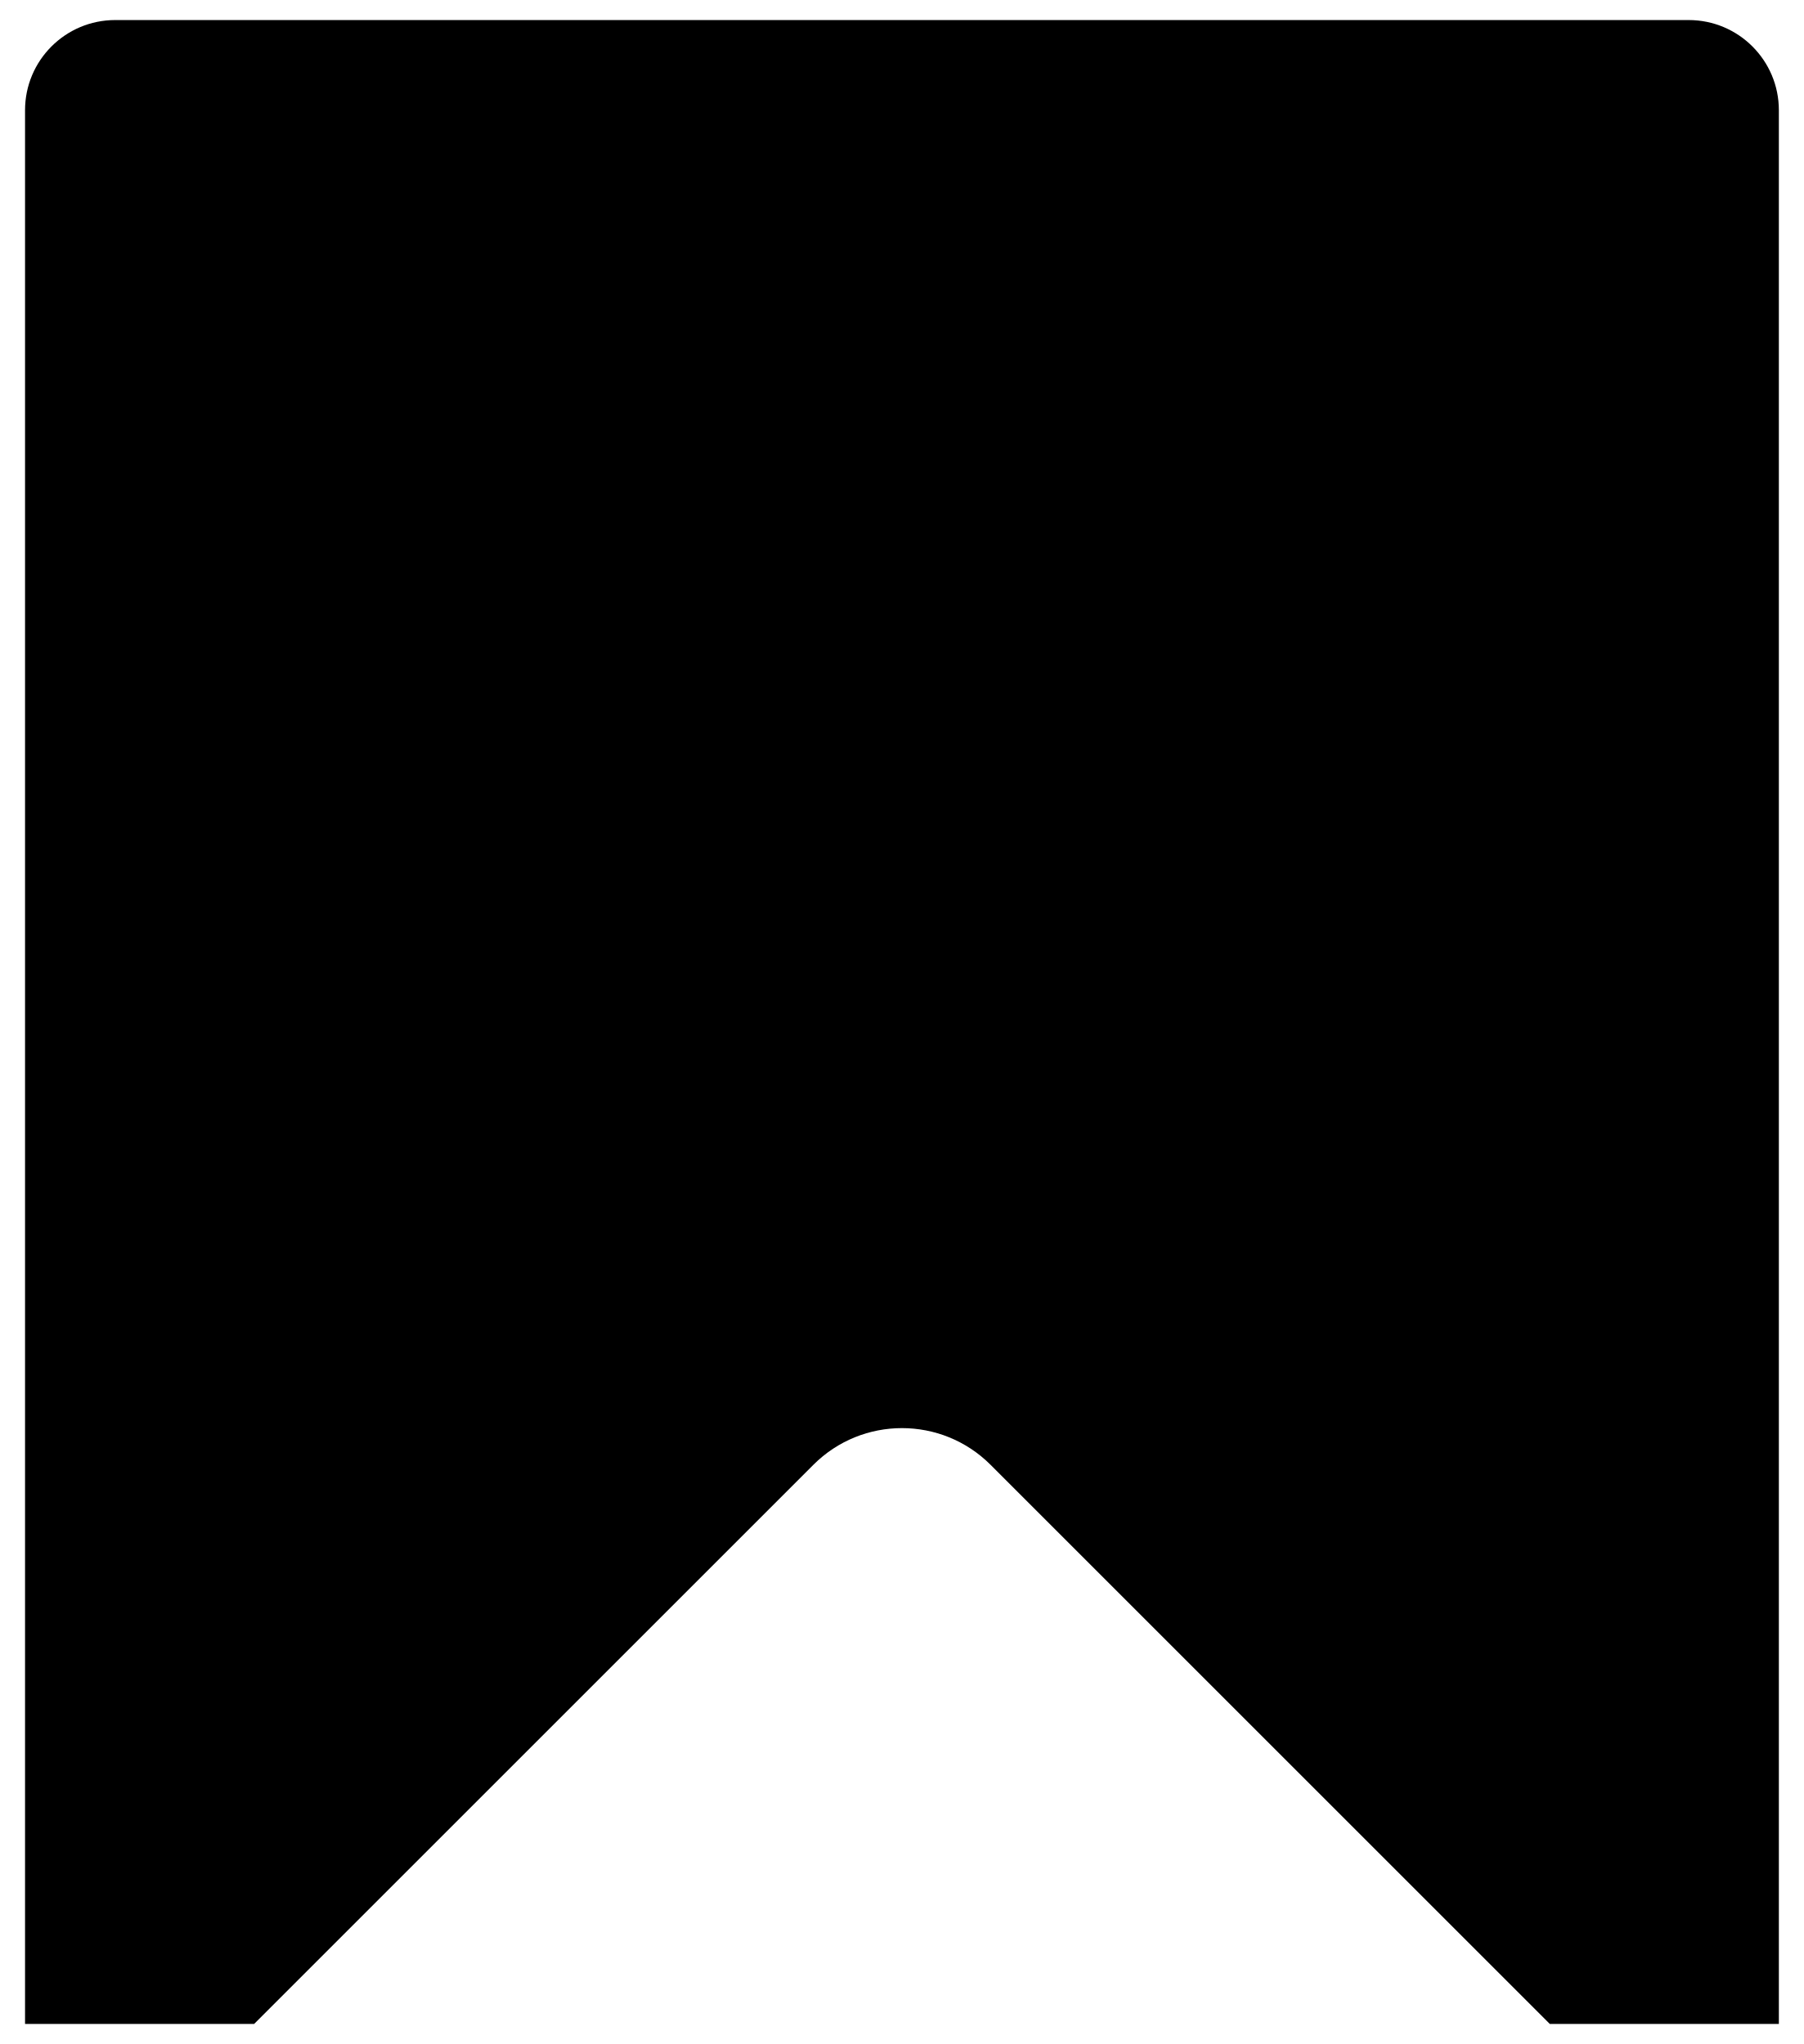
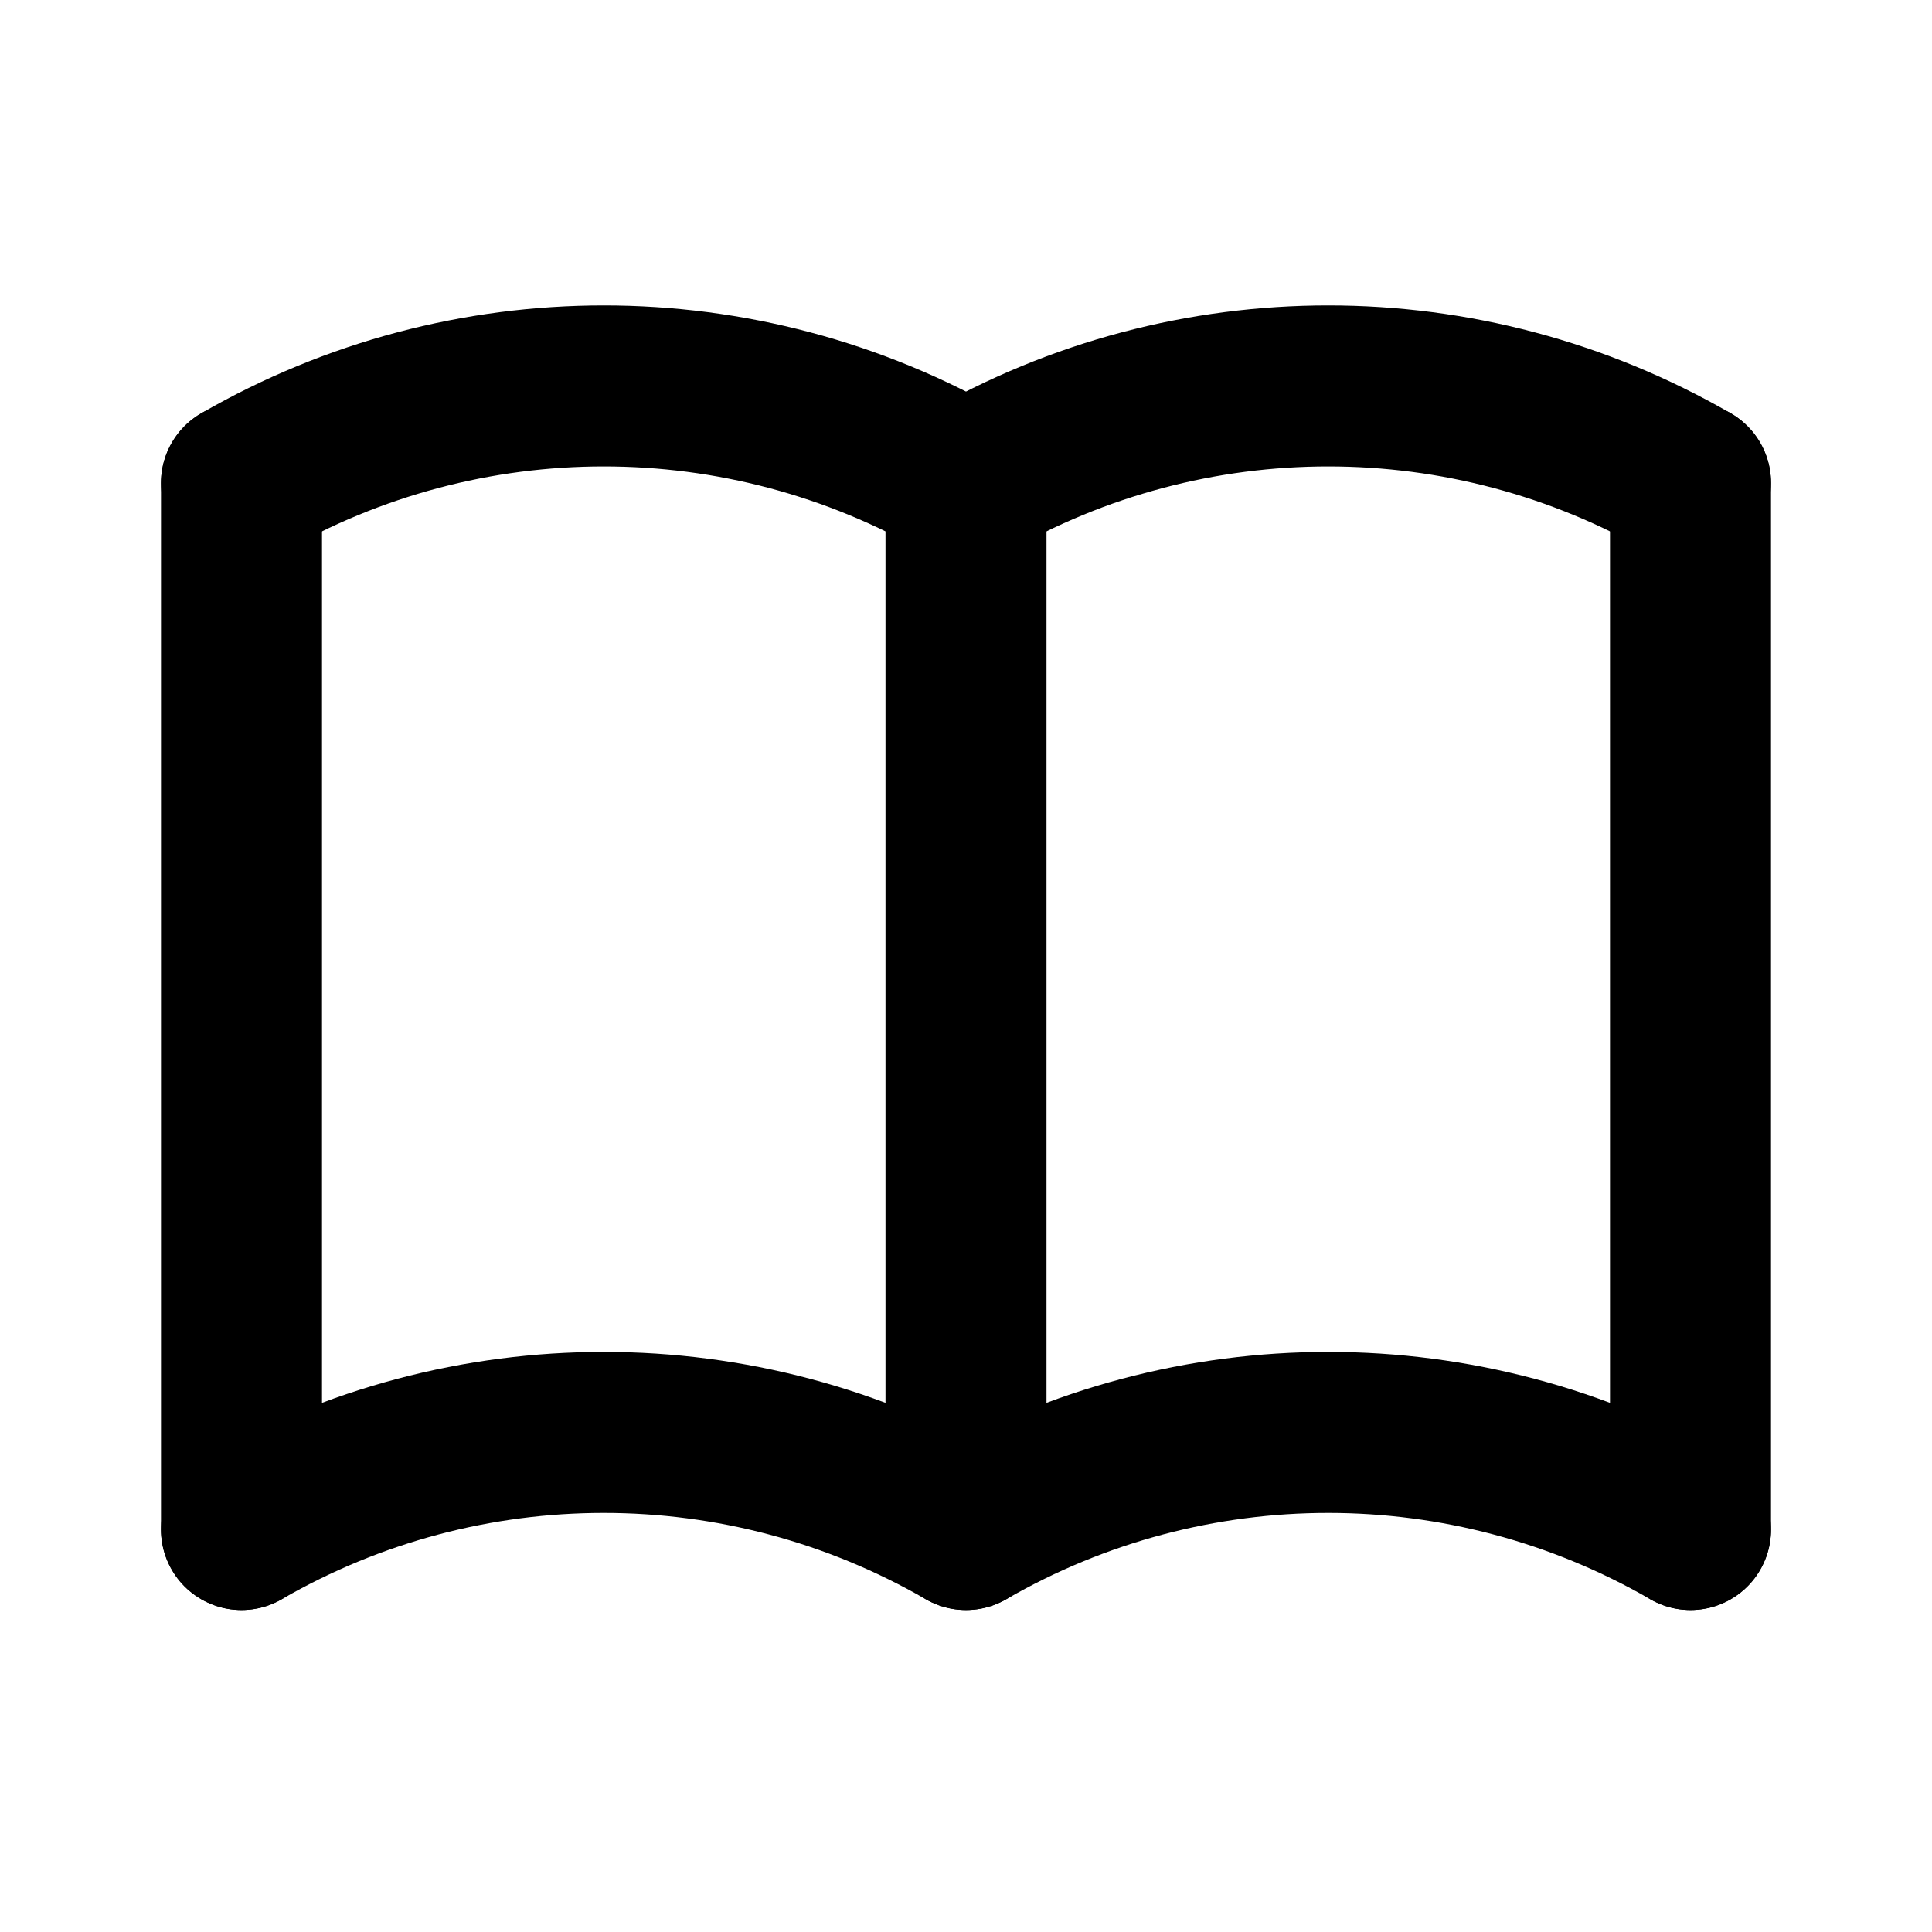
- <svg xmlns="http://www.w3.org/2000/svg" viewBox="0 0 60 68" fill="none">
-   <path fillRule="evenodd" clipRule="evenodd" d="M59.167 67.333H51.549L32.947 48.731C31.319 47.104 28.681 47.104 27.054 48.731L8.452 67.333L0.833 67.333V3.667C0.833 2.01 2.176 0.667 3.833 0.667H56.167C57.824 0.667 59.167 2.01 59.167 3.667V67.333Z" fill="black" />
+ <svg xmlns="http://www.w3.org/2000/svg" width="24" height="24" viewBox="0 0 24 24" stroke-width="2" stroke="currentColor" fill="none" stroke-linecap="round" stroke-linejoin="round">
+   <path stroke="none" d="M0 0h24v24H0z" fill="none" />
+   <path d="M3 19a9 9 0 0 1 9 0a9 9 0 0 1 9 0" />
+   <path d="M3 6a9 9 0 0 1 9 0a9 9 0 0 1 9 0" />
+   <path d="M3 6l0 13" />
+   <path d="M12 6l0 13" />
+   <path d="M21 6l0 13" />
</svg>
